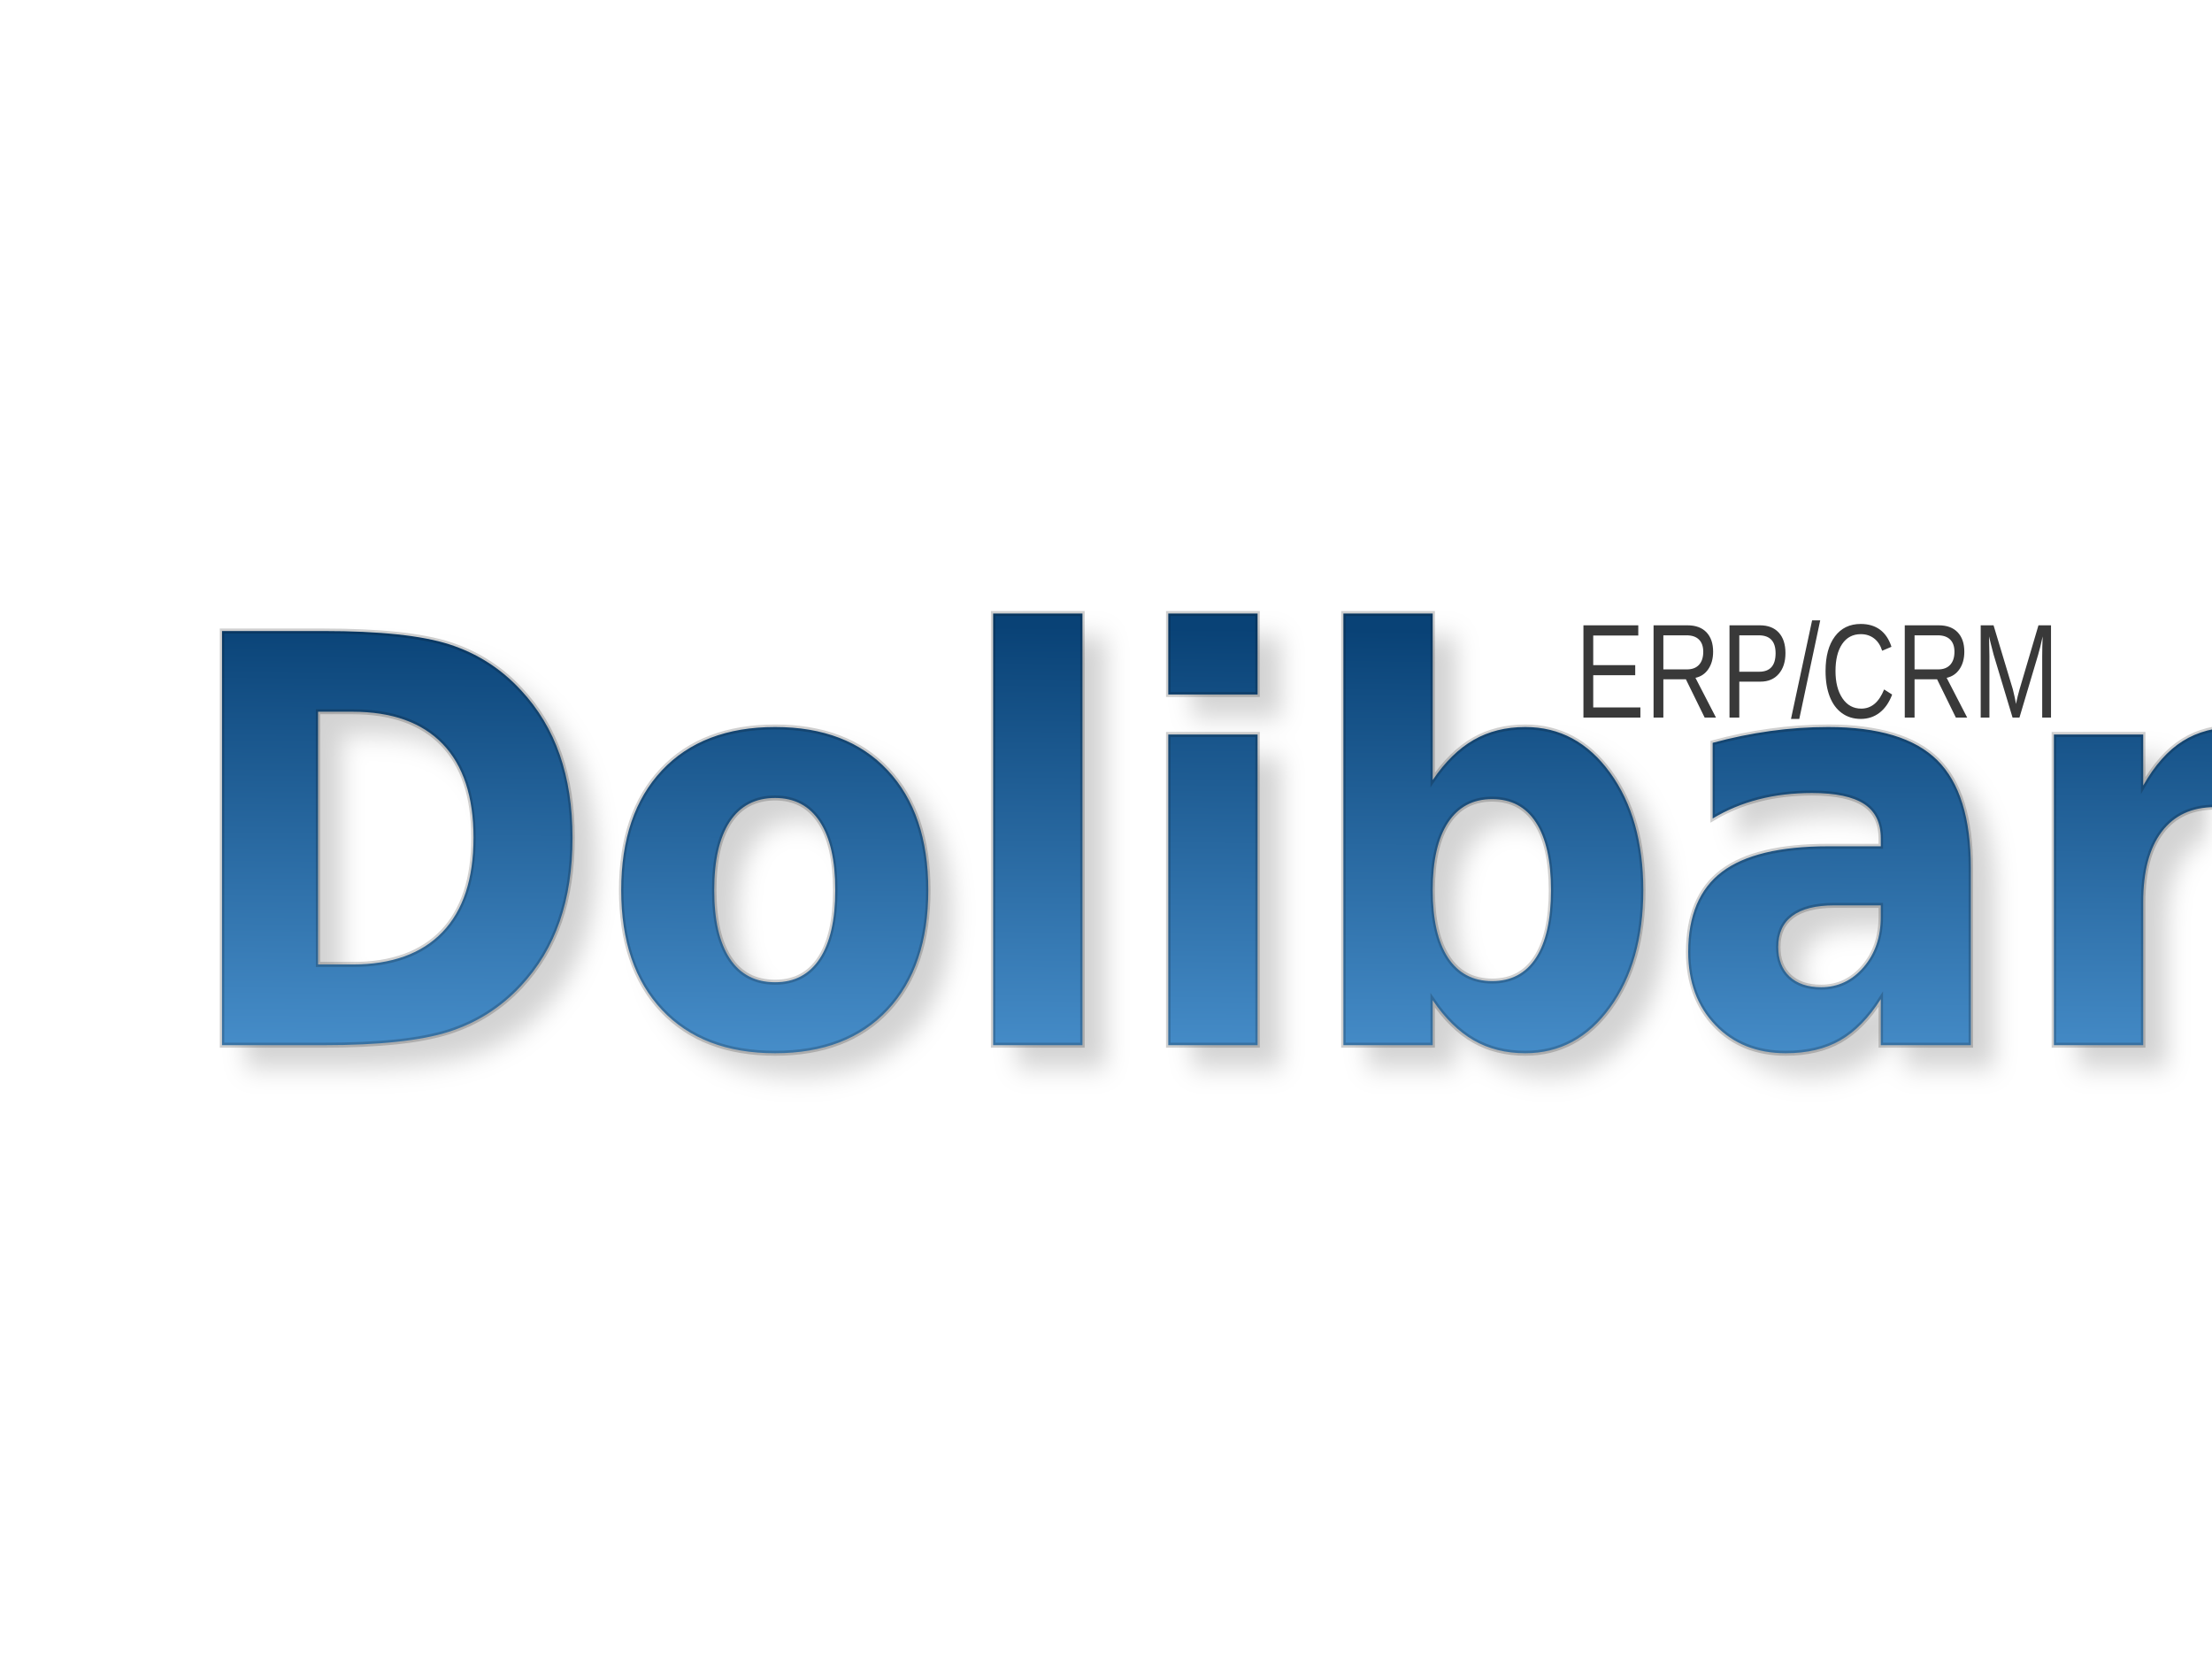
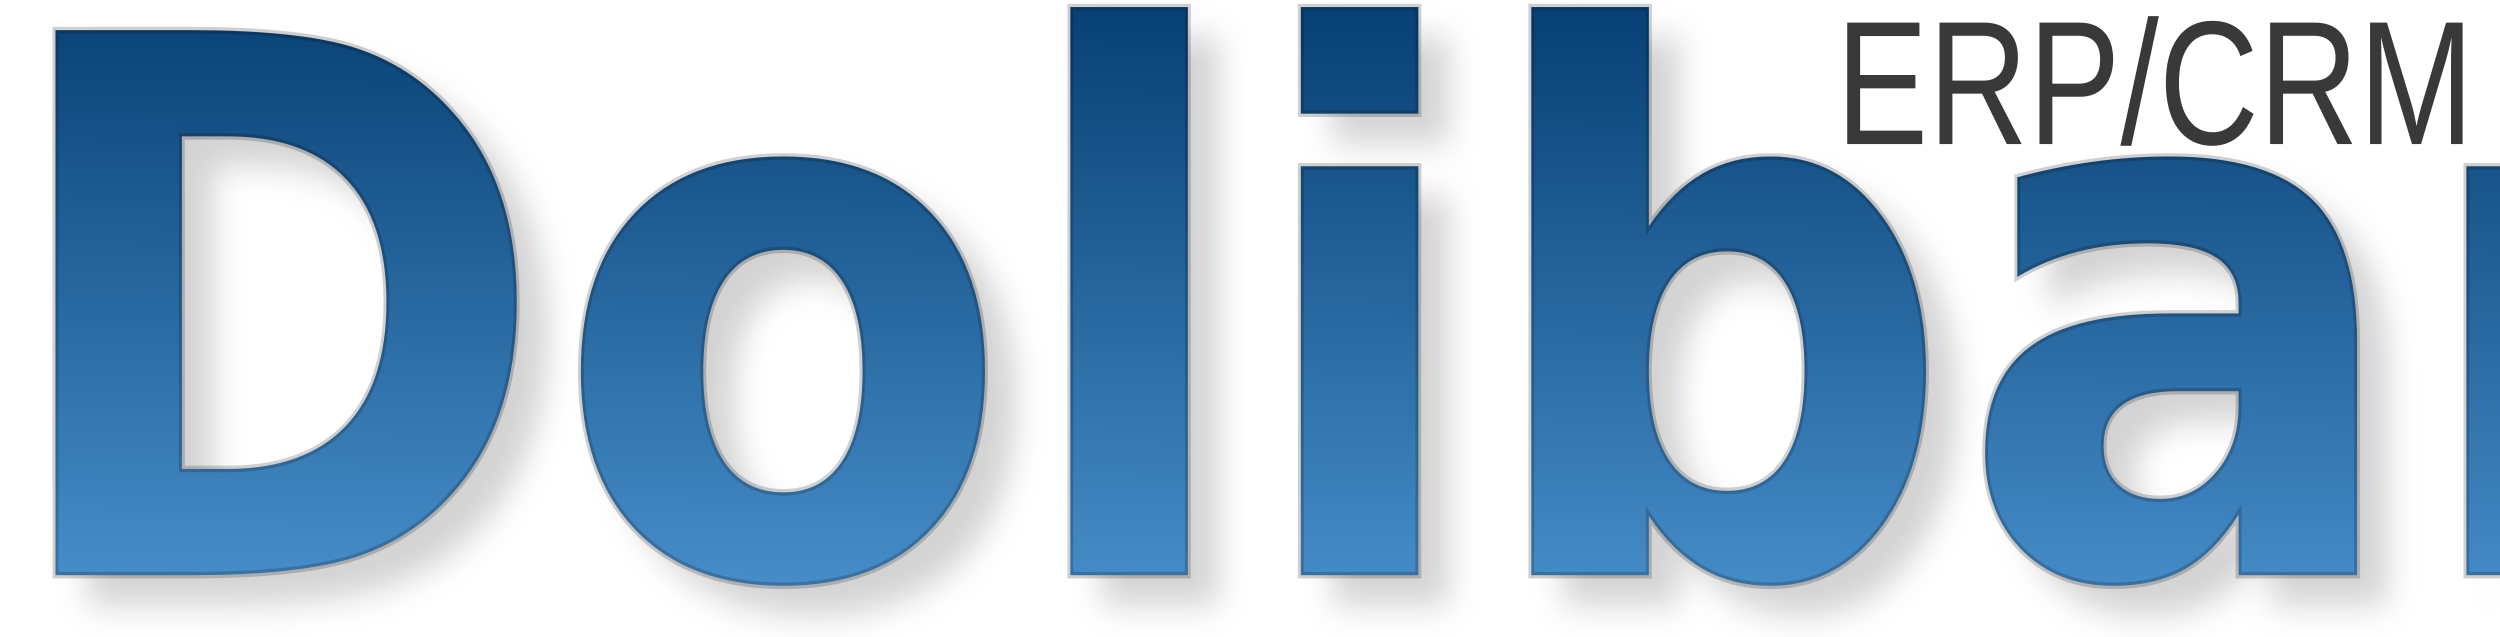
- <svg xmlns="http://www.w3.org/2000/svg" xmlns:xlink="http://www.w3.org/1999/xlink" width="800px" height="600px" id="svg3450" version="1.1">
+ <svg xmlns="http://www.w3.org/2000/svg" xmlns:xlink="http://www.w3.org/1999/xlink" width="687" height="175" id="svg3450" version="1.1">
  <defs id="defs3452">
-     <linearGradient xlink:href="#linearGradient3734" id="linearGradient5510" gradientUnits="userSpaceOnUse" gradientTransform="matrix(0.5055468,0,0,0.5055468,-190.0048,-303.8555)" x1="1223.727" y1="1026.525" x2="1221.022" y2="1317.596" />
+     <linearGradient xlink:href="#linearGradient3734" id="linearGradient5510" gradientUnits="userSpaceOnUse" gradientTransform="matrix(0.5055468,0,0,0.5055468,-258.6059,-109.3978)" x1="1223.727" y1="1026.525" x2="1221.022" y2="1317.596" />
    <linearGradient id="linearGradient3734">
      <stop style="stop-color:#094276;stop-opacity:1;" offset="0" id="stop3736" />
      <stop style="stop-color:#468dc9;stop-opacity:1;" offset="1" id="stop3738" />
    </linearGradient>
-     <filter id="filter3775">
+     <filter id="filter3775" color-interpolation-filters="sRGB">
      <feGaussianBlur stdDeviation="11.473" id="feGaussianBlur3777" />
    </filter>
  </defs>
-   <g id="layer1" style="display:inline">
-     <text xml:space="preserve" style="font-size:886.125px;font-style:normal;font-weight:normal;opacity:0.172;fill:#000000;fill-opacity:1;fill-rule:nonzero;stroke:none;font-family:Bitstream Vera Sans;filter:url(#filter3775)" x="537.14" y="887.851" id="text2828-6" transform="matrix(0.3566127,0,0,0.3965634,-119.6713,34.19296)">
+   <g id="layer1" style="display:inline" transform="translate(0,-425)">
+     <text xml:space="preserve" style="font-size:886.125px;font-style:normal;font-weight:normal;opacity:0.172;fill:#000000;fill-opacity:1;fill-rule:nonzero;stroke:none;filter:url(#filter3775);font-family:Bitstream Vera Sans" x="537.14" y="887.851" id="text2828-6" transform="matrix(0.3566127,0,0,0.3965634,-184.7252,239.2539)">
      <tspan id="tspan2830-9" x="537.14" y="887.851" style="font-size:518.16px;font-style:normal;font-variant:normal;font-weight:bold;font-stretch:normal;text-align:start;line-height:125%;writing-mode:lr-tb;text-anchor:start;fill:#000000;fill-opacity:1;fill-rule:nonzero;stroke:none;font-family:Bauhaus 93;-inkscape-font-specification:Bauhaus 93">Dolibarr</tspan>
    </text>
-     <text xml:space="preserve" style="font-size:333.234px;font-style:normal;font-weight:normal;fill:url(#linearGradient5510);fill-opacity:1;fill-rule:nonzero;stroke:#010101;stroke-width:1.707;stroke-linecap:round;stroke-miterlimit:4;stroke-opacity:0.184;stroke-dasharray:none;font-family:Bitstream Vera Sans;opacity:1" x="66.79" y="358.462" id="text2828" transform="scale(0.948292,1.054528)">
-       <tspan id="tspan2830" x="66.79" y="358.462" style="font-size:194.858px;font-style:normal;font-variant:normal;font-weight:bold;font-stretch:normal;text-align:start;line-height:125%;writing-mode:lr-tb;text-anchor:start;fill:url(#linearGradient5510);fill-opacity:1;fill-rule:nonzero;stroke:#010101;stroke-width:1.707;stroke-linecap:round;stroke-miterlimit:4;stroke-opacity:0.184;stroke-dasharray:none;font-family:Bauhaus 93;-inkscape-font-specification:Bauhaus 93">Dolibarr</tspan>
+     <text xml:space="preserve" style="font-size:333.234px;font-style:normal;font-weight:normal;fill:url(#linearGradient5510);fill-opacity:1;fill-rule:nonzero;stroke:#010101;stroke-width:1.707;stroke-linecap:round;stroke-miterlimit:4;stroke-opacity:0.184;stroke-dasharray:none;font-family:Bitstream Vera Sans" x="-1.811" y="552.92" id="text2828" transform="scale(0.948292,1.054528)">
+       <tspan id="tspan2830" x="-1.811" y="552.92" style="font-size:194.858px;font-style:normal;font-variant:normal;font-weight:bold;font-stretch:normal;text-align:start;line-height:125%;writing-mode:lr-tb;text-anchor:start;fill:url(#linearGradient5510);fill-opacity:1;fill-rule:nonzero;stroke:#010101;stroke-width:1.707;stroke-linecap:round;stroke-miterlimit:4;stroke-opacity:0.184;stroke-dasharray:none;font-family:Bauhaus 93;-inkscape-font-specification:Bauhaus 93">Dolibarr</tspan>
    </text>
-     <text xml:space="preserve" style="font-size:42.952px;font-style:normal;font-variant:normal;font-weight:normal;font-stretch:normal;text-align:start;line-height:100%;writing-mode:lr-tb;text-anchor:start;fill:#393939;fill-opacity:1;fill-rule:nonzero;stroke:none;font-family:Arial;-inkscape-font-specification:Arial" x="643.311" y="229.772" id="text5484" transform="scale(0.8853321,1.12952)">
-       <tspan style="font-size:42.952px;font-style:normal;font-variant:normal;font-weight:normal;font-stretch:normal;text-align:start;line-height:100%;writing-mode:lr-tb;text-anchor:start;fill:#393939;fill-opacity:1;fill-rule:nonzero;stroke:none;font-family:Arial;-inkscape-font-specification:Arial" id="tspan5486" x="643.311" y="229.772">ERP/CRM</tspan>
+     <text xml:space="preserve" style="font-size:42.952px;font-style:normal;font-variant:normal;font-weight:normal;font-stretch:normal;text-align:start;line-height:100%;writing-mode:lr-tb;text-anchor:start;fill:#393939;fill-opacity:1;fill-rule:nonzero;stroke:none;font-family:Arial;-inkscape-font-specification:Arial" x="569.832" y="411.319" id="text5484" transform="scale(0.8853321,1.12952)">
+       <tspan style="font-size:42.952px;font-style:normal;font-variant:normal;font-weight:normal;font-stretch:normal;text-align:start;line-height:100%;writing-mode:lr-tb;text-anchor:start;fill:#393939;fill-opacity:1;fill-rule:nonzero;stroke:none;font-family:Arial;-inkscape-font-specification:Arial" id="tspan5486" x="569.832" y="411.319">ERP/CRM</tspan>
    </text>
  </g>
</svg>
